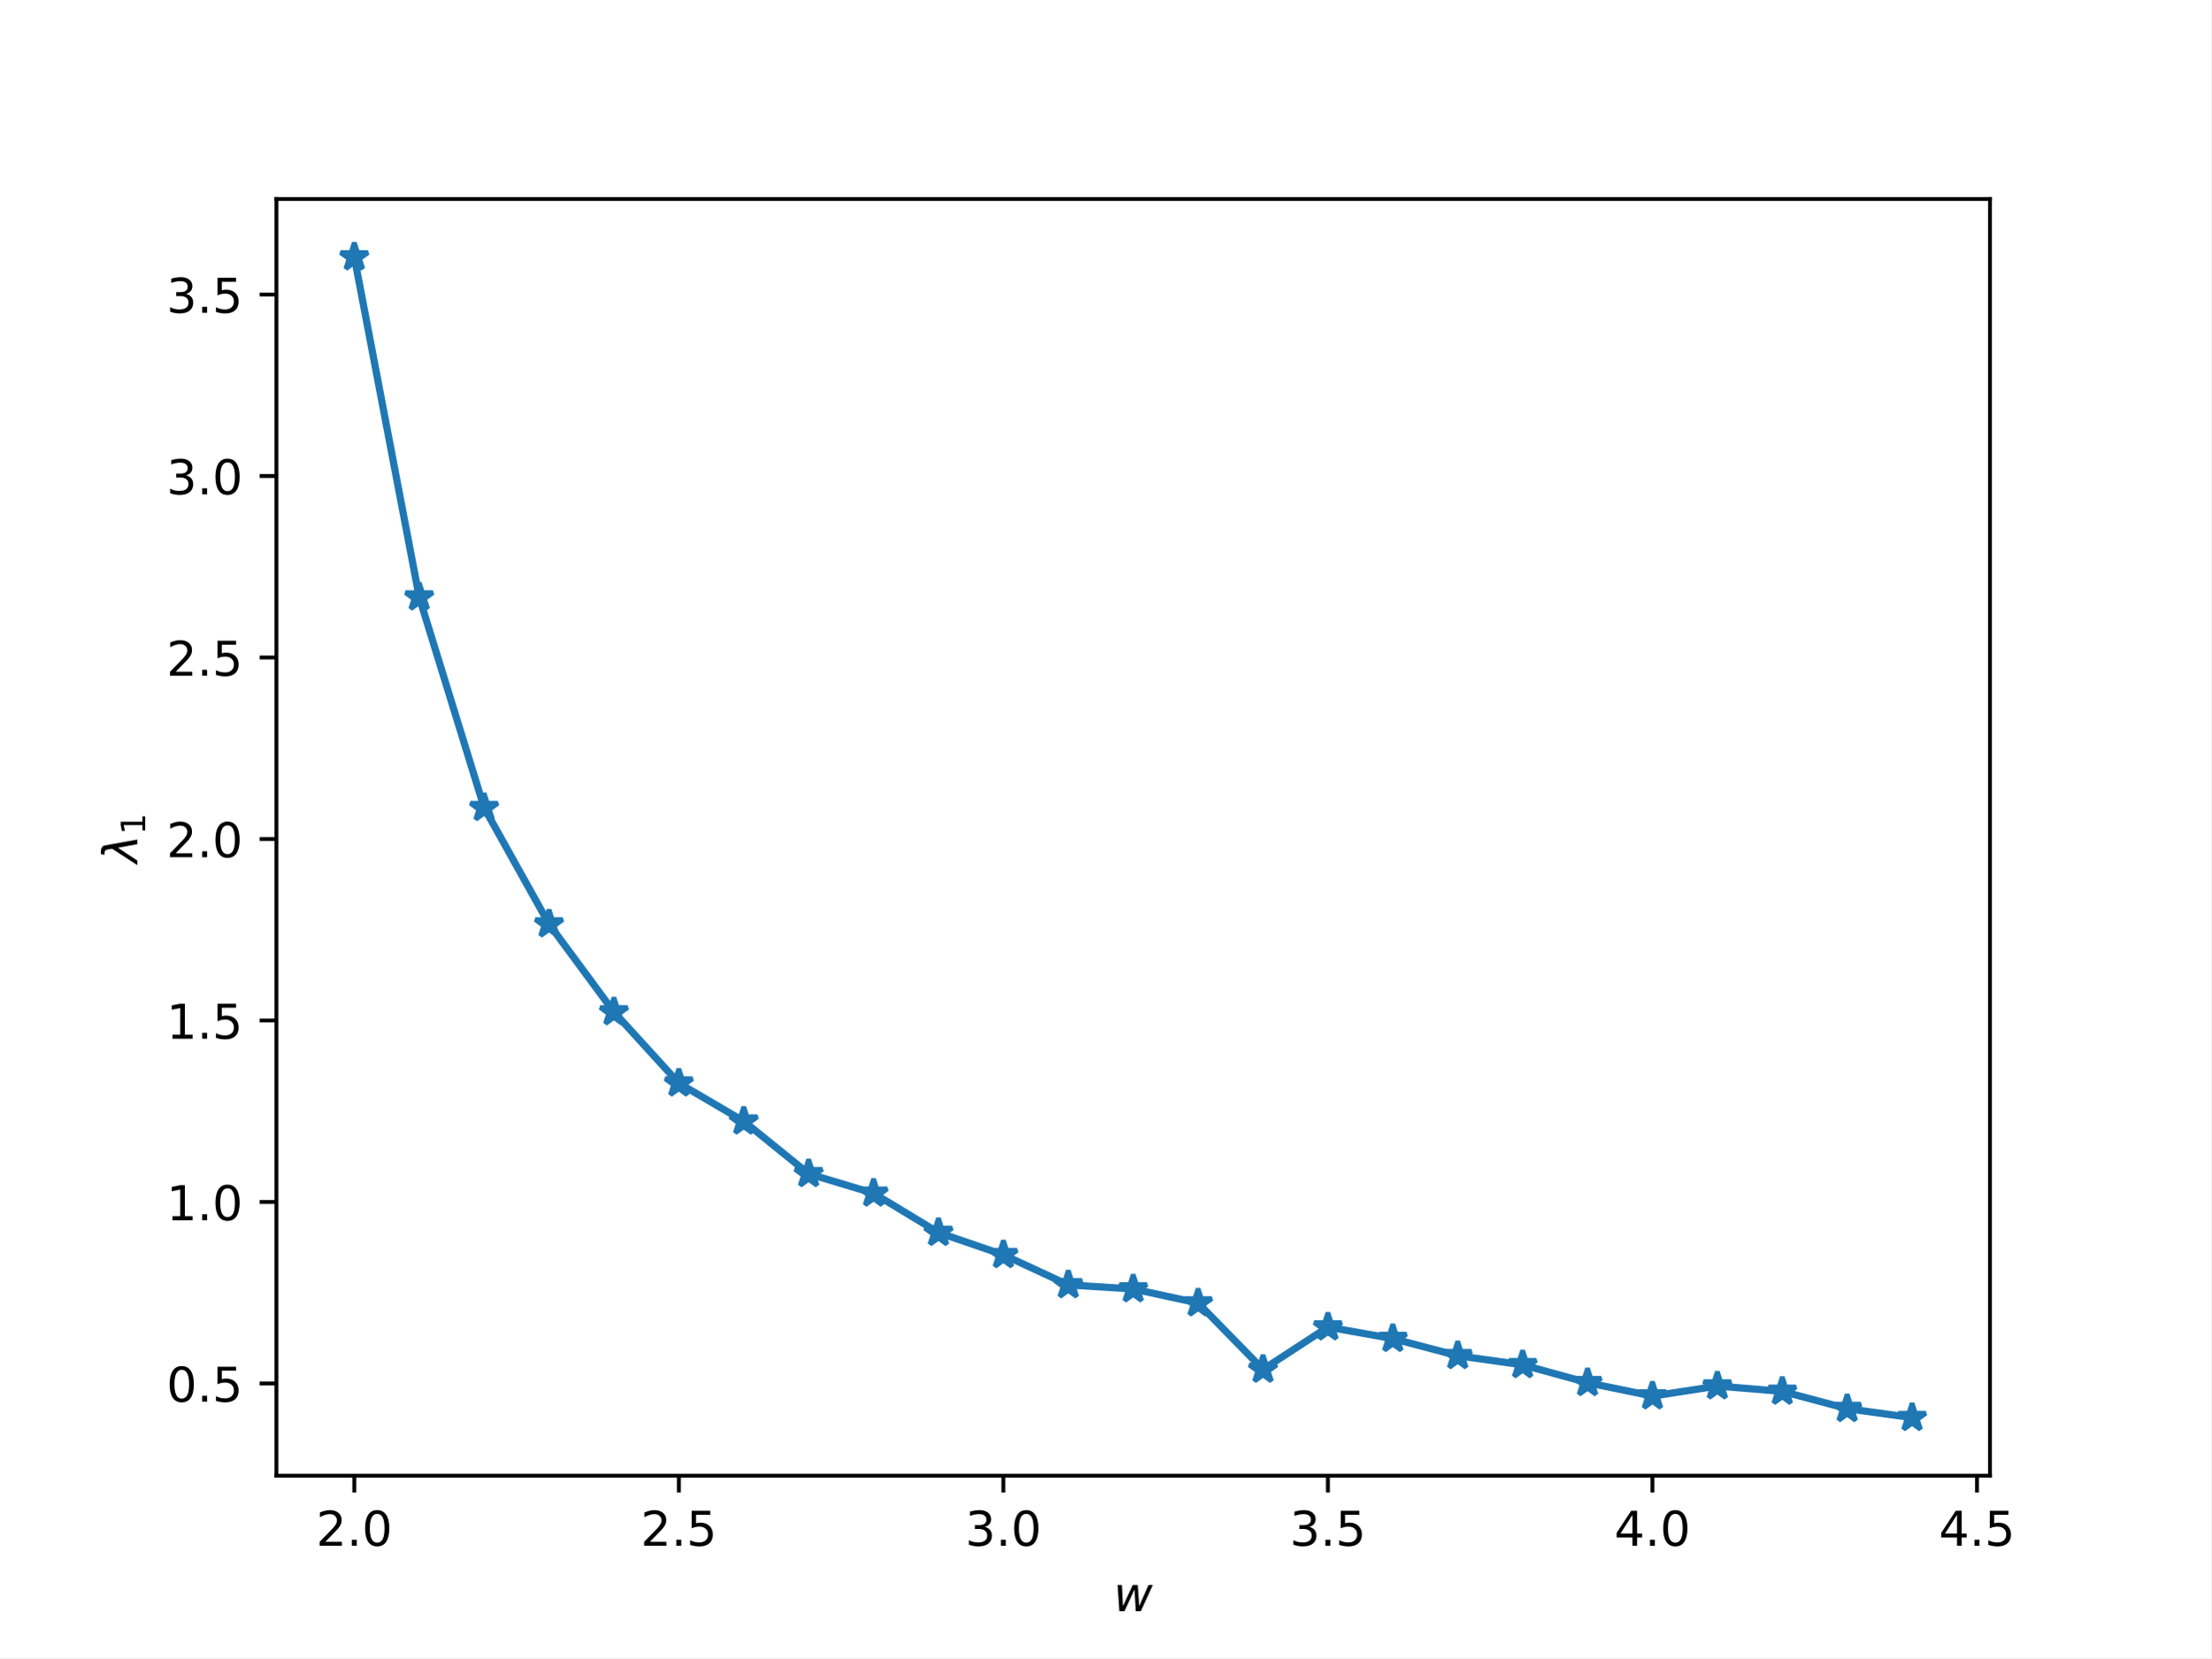
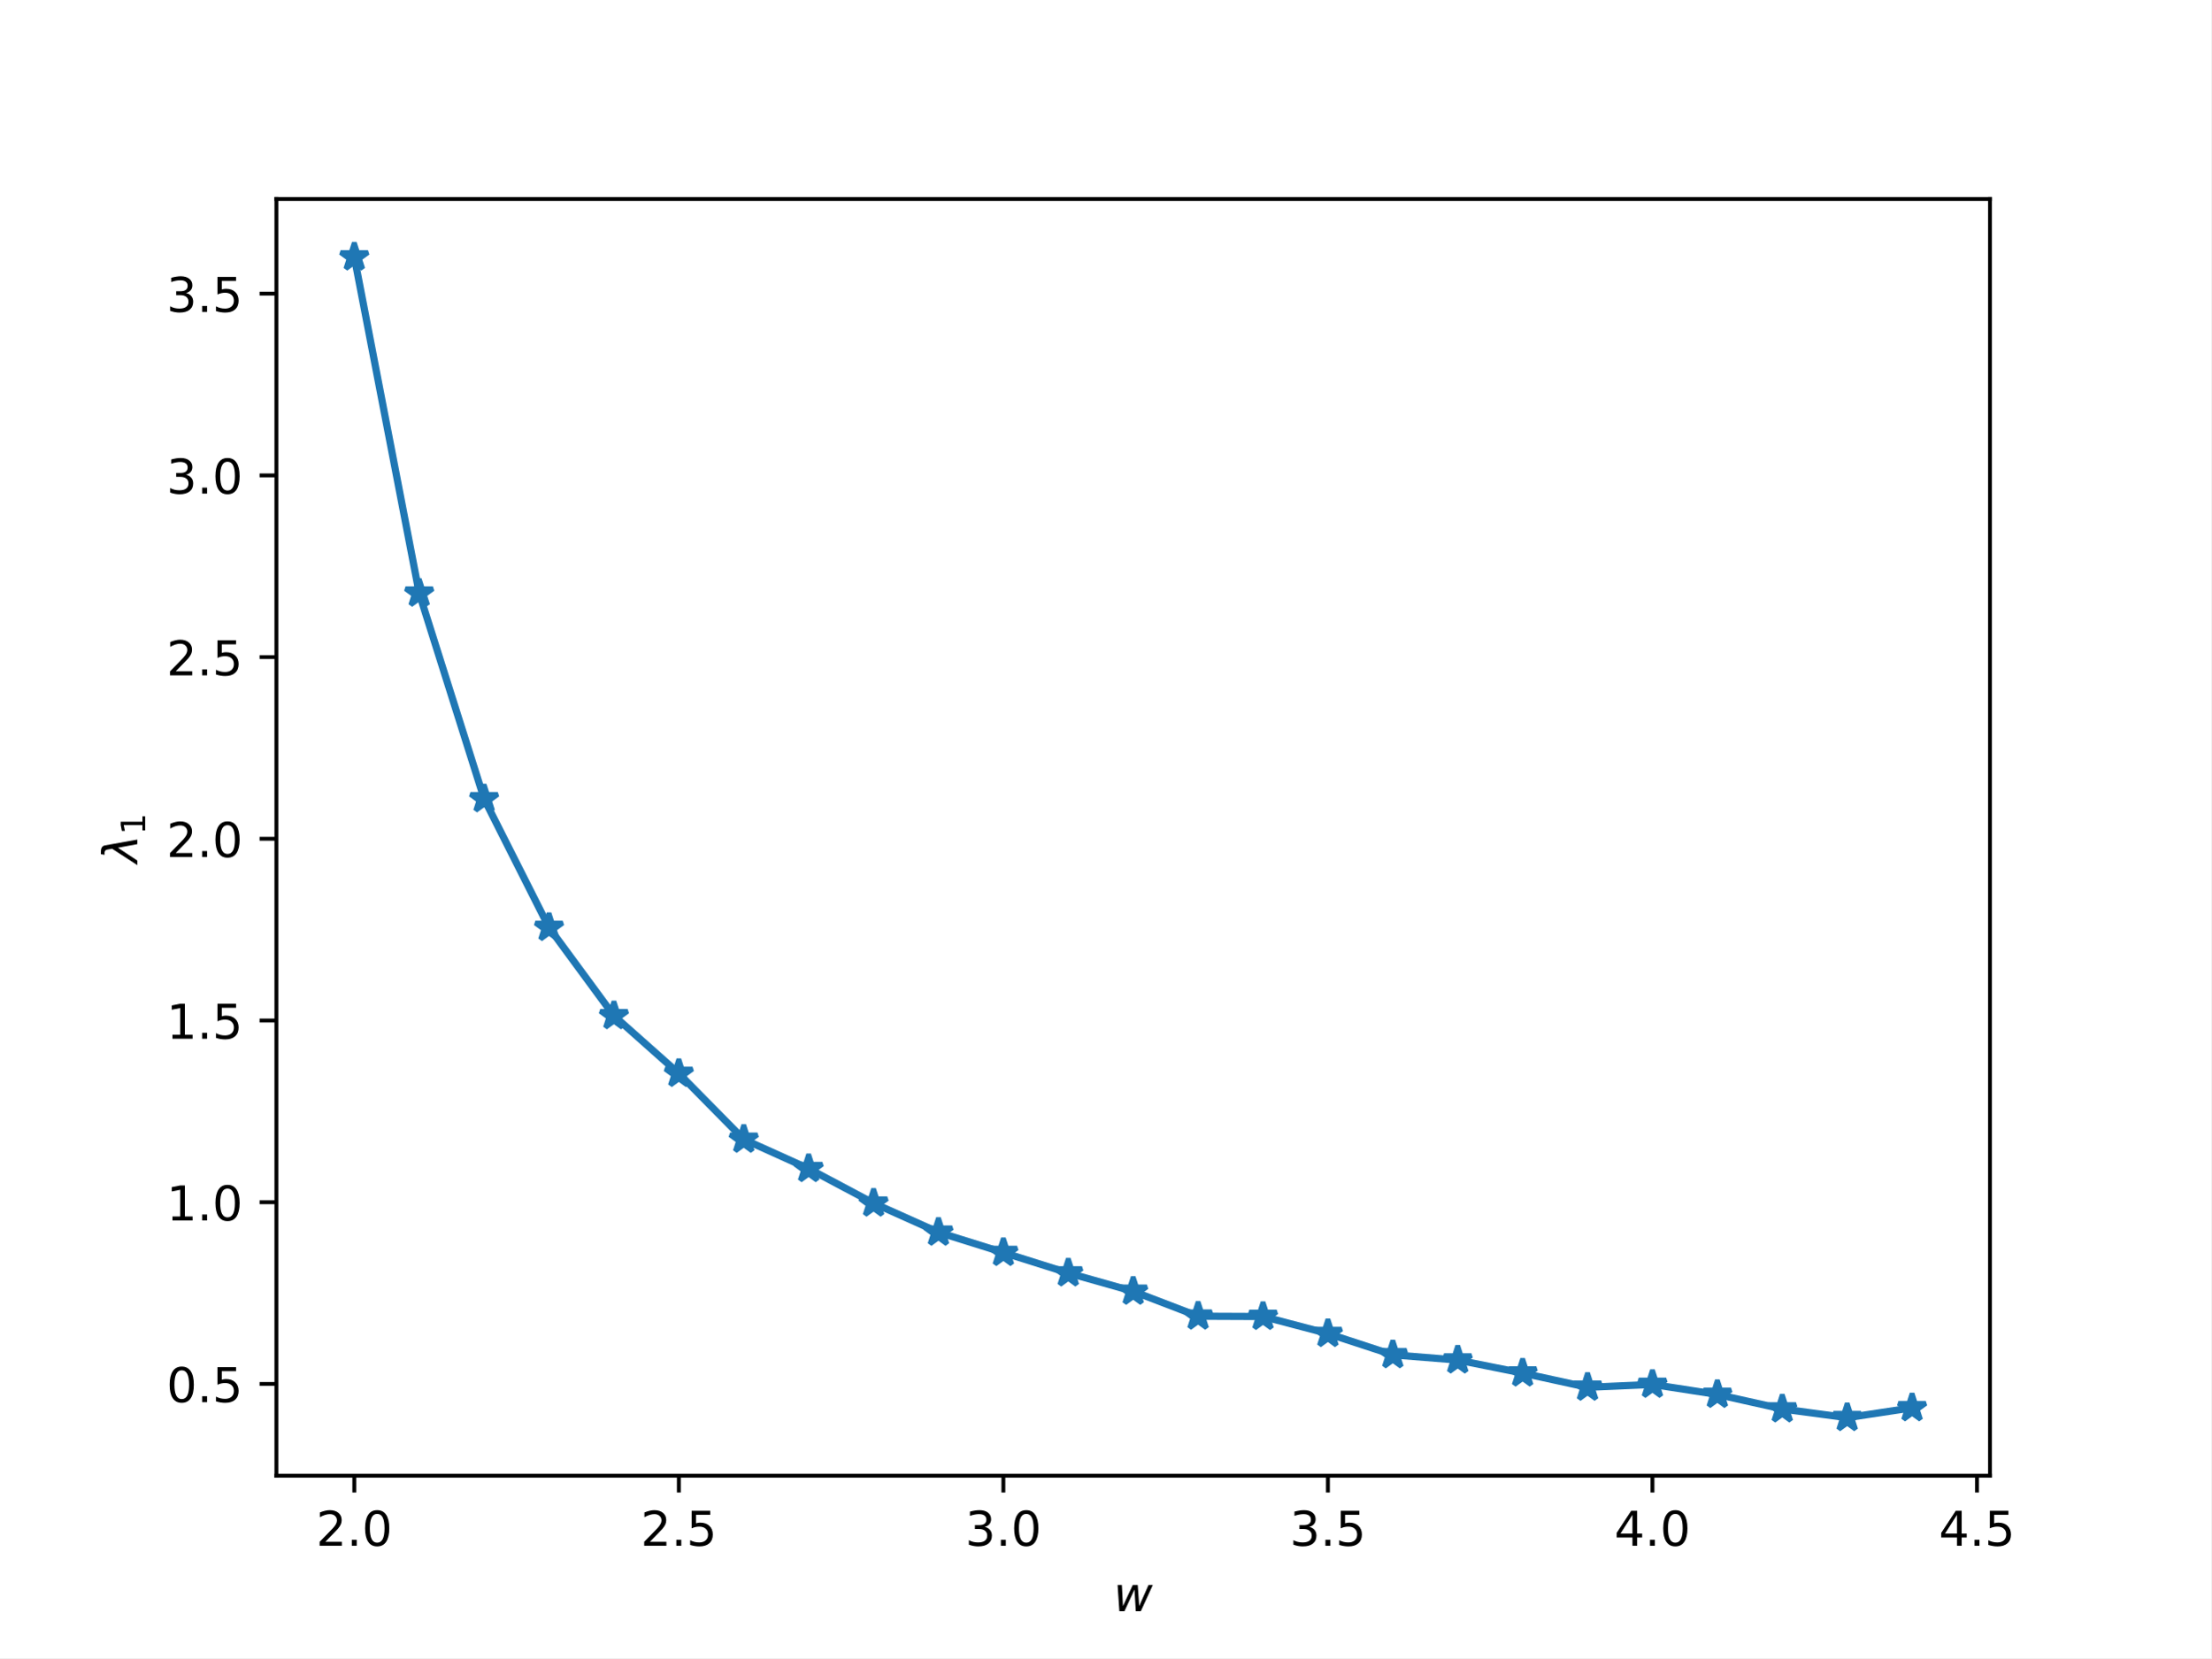
<svg xmlns="http://www.w3.org/2000/svg" xmlns:xlink="http://www.w3.org/1999/xlink" height="345.6pt" version="1.1" viewBox="0 0 460.8 345.6" width="460.8pt">
  <defs>
    <style type="text/css">
*{stroke-linecap:butt;stroke-linejoin:round;}
  </style>
  </defs>
  <g id="figure_1">
    <g id="patch_1">
      <path d="M 0 345.6  L 460.8 345.6  L 460.8 0  L 0 0  z " style="fill:#ffffff;" />
    </g>
    <g id="axes_1">
      <g id="patch_2">
        <path d="M 57.6 307.584  L 414.72 307.584  L 414.72 41.472  L 57.6 41.472  z " style="fill:#ffffff;" />
      </g>
      <g id="matplotlib.axis_1">
        <g id="xtick_1">
          <g id="line2d_1">
            <defs>
-               <path d="M 0 0  L 0 3.5  " id="mbc4a37ab5b" style="stroke:#000000;stroke-width:0.8;" />
-             </defs>
-             <g>
-               <use style="stroke:#000000;stroke-width:0.8;" x="73.833" xlink:href="#mbc4a37ab5b" y="307.584" />
+               <path d="M 0 0  L 0 3.5  " id="me3938ae123" style="stroke:#000000;stroke-width:0.8;" />
+             </defs>
+             <g>
+               <use style="stroke:#000000;stroke-width:0.8;" x="73.833" xlink:href="#me3938ae123" y="307.584" />
            </g>
          </g>
          <g id="text_1">
            <defs>
              <path d="M 19.188 8.297  L 53.609 8.297  L 53.609 0  L 7.328 0  L 7.328 8.297  Q 12.938 14.109 22.625 23.891  Q 32.328 33.688 34.812 36.531  Q 39.547 41.844 41.422 45.531  Q 43.312 49.219 43.312 52.781  Q 43.312 58.594 39.234 62.25  Q 35.156 65.922 28.609 65.922  Q 23.969 65.922 18.812 64.312  Q 13.672 62.703 7.812 59.422  L 7.812 69.391  Q 13.766 71.781 18.938 73  Q 24.125 74.219 28.422 74.219  Q 39.75 74.219 46.484 68.547  Q 53.219 62.891 53.219 53.422  Q 53.219 48.922 51.531 44.891  Q 49.859 40.875 45.406 35.406  Q 44.188 33.984 37.641 27.219  Q 31.109 20.453 19.188 8.297  z " id="DejaVuSans-50" />
              <path d="M 10.688 12.406  L 21 12.406  L 21 0  L 10.688 0  z " id="DejaVuSans-46" />
              <path d="M 31.781 66.406  Q 24.172 66.406 20.328 58.906  Q 16.5 51.422 16.5 36.375  Q 16.5 21.391 20.328 13.891  Q 24.172 6.391 31.781 6.391  Q 39.453 6.391 43.281 13.891  Q 47.125 21.391 47.125 36.375  Q 47.125 51.422 43.281 58.906  Q 39.453 66.406 31.781 66.406  z M 31.781 74.219  Q 44.047 74.219 50.516 64.516  Q 56.984 54.828 56.984 36.375  Q 56.984 17.969 50.516 8.266  Q 44.047 -1.422 31.781 -1.422  Q 19.531 -1.422 13.062 8.266  Q 6.594 17.969 6.594 36.375  Q 6.594 54.828 13.062 64.516  Q 19.531 74.219 31.781 74.219  z " id="DejaVuSans-48" />
            </defs>
            <g transform="translate(65.88116 322.1824)scale(0.1 -0.1)">
              <use xlink:href="#DejaVuSans-50" />
              <use x="63.623" xlink:href="#DejaVuSans-46" />
              <use x="95.41" xlink:href="#DejaVuSans-48" />
            </g>
          </g>
        </g>
        <g id="xtick_2">
          <g id="line2d_2">
            <g>
-               <use style="stroke:#000000;stroke-width:0.8;" x="141.469" xlink:href="#mbc4a37ab5b" y="307.584" />
+               <use style="stroke:#000000;stroke-width:0.8;" x="141.469" xlink:href="#me3938ae123" y="307.584" />
            </g>
          </g>
          <g id="text_2">
            <defs>
              <path d="M 10.797 72.906  L 49.516 72.906  L 49.516 64.594  L 19.828 64.594  L 19.828 46.734  Q 21.969 47.469 24.109 47.828  Q 26.266 48.188 28.422 48.188  Q 40.625 48.188 47.75 41.5  Q 54.891 34.812 54.891 23.391  Q 54.891 11.625 47.562 5.094  Q 40.234 -1.422 26.906 -1.422  Q 22.312 -1.422 17.547 -0.641  Q 12.797 0.141 7.719 1.703  L 7.719 11.625  Q 12.109 9.234 16.797 8.062  Q 21.484 6.891 26.703 6.891  Q 35.156 6.891 40.078 11.328  Q 45.016 15.766 45.016 23.391  Q 45.016 31 40.078 35.438  Q 35.156 39.891 26.703 39.891  Q 22.75 39.891 18.812 39.016  Q 14.891 38.141 10.797 36.281  z " id="DejaVuSans-53" />
            </defs>
            <g transform="translate(133.5175 322.1824)scale(0.1 -0.1)">
              <use xlink:href="#DejaVuSans-50" />
              <use x="63.623" xlink:href="#DejaVuSans-46" />
              <use x="95.41" xlink:href="#DejaVuSans-53" />
            </g>
          </g>
        </g>
        <g id="xtick_3">
          <g id="line2d_3">
            <g>
-               <use style="stroke:#000000;stroke-width:0.8;" x="209.105" xlink:href="#mbc4a37ab5b" y="307.584" />
+               <use style="stroke:#000000;stroke-width:0.8;" x="209.105" xlink:href="#me3938ae123" y="307.584" />
            </g>
          </g>
          <g id="text_3">
            <defs>
              <path d="M 40.578 39.312  Q 47.656 37.797 51.625 33  Q 55.609 28.219 55.609 21.188  Q 55.609 10.406 48.188 4.484  Q 40.766 -1.422 27.094 -1.422  Q 22.516 -1.422 17.656 -0.516  Q 12.797 0.391 7.625 2.203  L 7.625 11.719  Q 11.719 9.328 16.594 8.109  Q 21.484 6.891 26.812 6.891  Q 36.078 6.891 40.938 10.547  Q 45.797 14.203 45.797 21.188  Q 45.797 27.641 41.281 31.266  Q 36.766 34.906 28.719 34.906  L 20.219 34.906  L 20.219 43.016  L 29.109 43.016  Q 36.375 43.016 40.234 45.922  Q 44.094 48.828 44.094 54.297  Q 44.094 59.906 40.109 62.906  Q 36.141 65.922 28.719 65.922  Q 24.656 65.922 20.016 65.031  Q 15.375 64.156 9.812 62.312  L 9.812 71.094  Q 15.438 72.656 20.344 73.438  Q 25.25 74.219 29.594 74.219  Q 40.828 74.219 47.359 69.109  Q 53.906 64.016 53.906 55.328  Q 53.906 49.266 50.438 45.094  Q 46.969 40.922 40.578 39.312  z " id="DejaVuSans-51" />
            </defs>
            <g transform="translate(201.1539 322.1824)scale(0.1 -0.1)">
              <use xlink:href="#DejaVuSans-51" />
              <use x="63.623" xlink:href="#DejaVuSans-46" />
              <use x="95.41" xlink:href="#DejaVuSans-48" />
            </g>
          </g>
        </g>
        <g id="xtick_4">
          <g id="line2d_4">
            <g>
-               <use style="stroke:#000000;stroke-width:0.8;" x="276.742" xlink:href="#mbc4a37ab5b" y="307.584" />
+               <use style="stroke:#000000;stroke-width:0.8;" x="276.742" xlink:href="#me3938ae123" y="307.584" />
            </g>
          </g>
          <g id="text_4">
            <g transform="translate(268.7903 322.1824)scale(0.1 -0.1)">
              <use xlink:href="#DejaVuSans-51" />
              <use x="63.623" xlink:href="#DejaVuSans-46" />
              <use x="95.41" xlink:href="#DejaVuSans-53" />
            </g>
          </g>
        </g>
        <g id="xtick_5">
          <g id="line2d_5">
            <g>
-               <use style="stroke:#000000;stroke-width:0.8;" x="344.378" xlink:href="#mbc4a37ab5b" y="307.584" />
+               <use style="stroke:#000000;stroke-width:0.8;" x="344.378" xlink:href="#me3938ae123" y="307.584" />
            </g>
          </g>
          <g id="text_5">
            <defs>
              <path d="M 37.797 64.312  L 12.891 25.391  L 37.797 25.391  z M 35.203 72.906  L 47.609 72.906  L 47.609 25.391  L 58.016 25.391  L 58.016 17.188  L 47.609 17.188  L 47.609 0  L 37.797 0  L 37.797 17.188  L 4.891 17.188  L 4.891 26.703  z " id="DejaVuSans-52" />
            </defs>
            <g transform="translate(336.4266 322.1824)scale(0.1 -0.1)">
              <use xlink:href="#DejaVuSans-52" />
              <use x="63.623" xlink:href="#DejaVuSans-46" />
              <use x="95.41" xlink:href="#DejaVuSans-48" />
            </g>
          </g>
        </g>
        <g id="xtick_6">
          <g id="line2d_6">
            <g>
-               <use style="stroke:#000000;stroke-width:0.8;" x="412.015" xlink:href="#mbc4a37ab5b" y="307.584" />
+               <use style="stroke:#000000;stroke-width:0.8;" x="412.015" xlink:href="#me3938ae123" y="307.584" />
            </g>
          </g>
          <g id="text_6">
            <g transform="translate(404.063 322.1824)scale(0.1 -0.1)">
              <use xlink:href="#DejaVuSans-52" />
              <use x="63.623" xlink:href="#DejaVuSans-46" />
              <use x="95.41" xlink:href="#DejaVuSans-53" />
            </g>
          </g>
        </g>
        <g id="text_7">
          <defs>
            <path d="M 8.5 54.688  L 17.391 54.688  L 19.672 10.688  L 40.094 54.688  L 50.484 54.688  L 53.516 10.688  L 72.906 54.688  L 81.891 54.688  L 56.891 0  L 46.391 0  L 43.703 45.312  L 22.797 0  L 12.203 0  z " id="DejaVuSans-Oblique-119" />
          </defs>
          <g transform="translate(232.06 335.8606)scale(0.1 -0.1)">
            <use transform="translate(0 0.3125)" xlink:href="#DejaVuSans-Oblique-119" />
          </g>
        </g>
      </g>
      <g id="matplotlib.axis_2">
        <g id="ytick_1">
          <g id="line2d_7">
            <defs>
-               <path d="M 0 0  L -3.5 0  " id="m61cf7e02a6" style="stroke:#000000;stroke-width:0.8;" />
-             </defs>
-             <g>
-               <use style="stroke:#000000;stroke-width:0.8;" x="57.6" xlink:href="#m61cf7e02a6" y="288.362" />
+               <path d="M 0 0  L -3.5 0  " id="mab6ec12804" style="stroke:#000000;stroke-width:0.8;" />
+             </defs>
+             <g>
+               <use style="stroke:#000000;stroke-width:0.8;" x="57.6" xlink:href="#mab6ec12804" y="288.456" />
            </g>
          </g>
          <g id="text_8">
-             <g transform="translate(34.69687 292.1608)scale(0.1 -0.1)">
+             <g transform="translate(34.69687 292.2552)scale(0.1 -0.1)">
              <use xlink:href="#DejaVuSans-48" />
              <use x="63.623" xlink:href="#DejaVuSans-46" />
              <use x="95.41" xlink:href="#DejaVuSans-53" />
            </g>
          </g>
        </g>
        <g id="ytick_2">
          <g id="line2d_8">
            <g>
-               <use style="stroke:#000000;stroke-width:0.8;" x="57.6" xlink:href="#m61cf7e02a6" y="250.532" />
+               <use style="stroke:#000000;stroke-width:0.8;" x="57.6" xlink:href="#mab6ec12804" y="250.581" />
            </g>
          </g>
          <g id="text_9">
            <defs>
              <path d="M 12.406 8.297  L 28.516 8.297  L 28.516 63.922  L 10.984 60.406  L 10.984 69.391  L 28.422 72.906  L 38.281 72.906  L 38.281 8.297  L 54.391 8.297  L 54.391 0  L 12.406 0  z " id="DejaVuSans-49" />
            </defs>
-             <g transform="translate(34.69687 254.3313)scale(0.1 -0.1)">
+             <g transform="translate(34.69687 254.38)scale(0.1 -0.1)">
              <use xlink:href="#DejaVuSans-49" />
              <use x="63.623" xlink:href="#DejaVuSans-46" />
              <use x="95.41" xlink:href="#DejaVuSans-48" />
            </g>
          </g>
        </g>
        <g id="ytick_3">
          <g id="line2d_9">
            <g>
-               <use style="stroke:#000000;stroke-width:0.8;" x="57.6" xlink:href="#m61cf7e02a6" y="212.703" />
+               <use style="stroke:#000000;stroke-width:0.8;" x="57.6" xlink:href="#mab6ec12804" y="212.706" />
            </g>
          </g>
          <g id="text_10">
-             <g transform="translate(34.69687 216.5017)scale(0.1 -0.1)">
+             <g transform="translate(34.69687 216.5048)scale(0.1 -0.1)">
              <use xlink:href="#DejaVuSans-49" />
              <use x="63.623" xlink:href="#DejaVuSans-46" />
              <use x="95.41" xlink:href="#DejaVuSans-53" />
            </g>
          </g>
        </g>
        <g id="ytick_4">
          <g id="line2d_10">
            <g>
-               <use style="stroke:#000000;stroke-width:0.8;" x="57.6" xlink:href="#m61cf7e02a6" y="174.873" />
+               <use style="stroke:#000000;stroke-width:0.8;" x="57.6" xlink:href="#mab6ec12804" y="174.83" />
            </g>
          </g>
          <g id="text_11">
-             <g transform="translate(34.69687 178.6722)scale(0.1 -0.1)">
+             <g transform="translate(34.69687 178.6296)scale(0.1 -0.1)">
              <use xlink:href="#DejaVuSans-50" />
              <use x="63.623" xlink:href="#DejaVuSans-46" />
              <use x="95.41" xlink:href="#DejaVuSans-48" />
            </g>
          </g>
        </g>
        <g id="ytick_5">
          <g id="line2d_11">
            <g>
-               <use style="stroke:#000000;stroke-width:0.8;" x="57.6" xlink:href="#m61cf7e02a6" y="137.043" />
+               <use style="stroke:#000000;stroke-width:0.8;" x="57.6" xlink:href="#mab6ec12804" y="136.955" />
            </g>
          </g>
          <g id="text_12">
-             <g transform="translate(34.69687 140.8427)scale(0.1 -0.1)">
+             <g transform="translate(34.69687 140.7545)scale(0.1 -0.1)">
              <use xlink:href="#DejaVuSans-50" />
              <use x="63.623" xlink:href="#DejaVuSans-46" />
              <use x="95.41" xlink:href="#DejaVuSans-53" />
            </g>
          </g>
        </g>
        <g id="ytick_6">
          <g id="line2d_12">
            <g>
-               <use style="stroke:#000000;stroke-width:0.8;" x="57.6" xlink:href="#m61cf7e02a6" y="99.214" />
+               <use style="stroke:#000000;stroke-width:0.8;" x="57.6" xlink:href="#mab6ec12804" y="99.08" />
            </g>
          </g>
          <g id="text_13">
-             <g transform="translate(34.69687 103.0132)scale(0.1 -0.1)">
+             <g transform="translate(34.69687 102.8793)scale(0.1 -0.1)">
              <use xlink:href="#DejaVuSans-51" />
              <use x="63.623" xlink:href="#DejaVuSans-46" />
              <use x="95.41" xlink:href="#DejaVuSans-48" />
            </g>
          </g>
        </g>
        <g id="ytick_7">
          <g id="line2d_13">
            <g>
-               <use style="stroke:#000000;stroke-width:0.8;" x="57.6" xlink:href="#m61cf7e02a6" y="61.384" />
+               <use style="stroke:#000000;stroke-width:0.8;" x="57.6" xlink:href="#mab6ec12804" y="61.205" />
            </g>
          </g>
          <g id="text_14">
-             <g transform="translate(34.69687 65.18363)scale(0.1 -0.1)">
+             <g transform="translate(34.69687 65.00408)scale(0.1 -0.1)">
              <use xlink:href="#DejaVuSans-51" />
              <use x="63.623" xlink:href="#DejaVuSans-46" />
              <use x="95.41" xlink:href="#DejaVuSans-53" />
            </g>
          </g>
        </g>
        <g id="text_15">
          <defs>
            <path d="M 36.719 67.438  L 48.828 0  L 39.312 0  L 31.844 40.438  L 5.125 0  L -4.391 0  L 29.734 52.438  L 28.031 62.109  Q 26.953 68.266 21.734 68.266  L 17.047 68.266  L 18.5 75.984  L 24.219 75.875  Q 35.203 75.734 36.719 67.438  z " id="DejaVuSans-Oblique-955" />
          </defs>
          <g transform="translate(28.61719 179.878)rotate(-90)scale(0.1 -0.1)">
            <use transform="translate(0 0.015625)" xlink:href="#DejaVuSans-Oblique-955" />
            <use transform="translate(59.17969 -16.39062)scale(0.7)" xlink:href="#DejaVuSans-49" />
          </g>
        </g>
      </g>
      <g id="line2d_14">
-         <path clip-path="url(#p3f72499165)" d="M 73.833 53.568  L 87.36 124.454  L 100.887 168.348  L 114.415 192.601  L 127.942 210.924  L 141.469 225.768  L 154.996 233.701  L 168.524 244.655  L 182.051 248.722  L 195.578 256.907  L 209.105 261.544  L 222.633 267.819  L 236.16 268.666  L 249.687 271.596  L 263.215 285.432  L 276.742 276.609  L 290.269 279.014  L 303.796 282.583  L 317.324 284.474  L 330.851 288.205  L 344.378 290.987  L 357.905 288.9  L 371.433 290.009  L 384.96 293.615  L 398.487 295.488  " style="fill:none;stroke:#1f77b4;stroke-linecap:square;stroke-width:1.5;" />
+         <path clip-path="url(#p554bcf3fc9)" d="M 73.833 53.568  L 87.36 123.649  L 100.887 166.508  L 114.415 193.33  L 127.942 211.722  L 141.469 223.754  L 154.996 237.477  L 168.524 243.587  L 182.051 250.782  L 195.578 256.848  L 209.105 261.075  L 222.633 265.335  L 236.16 269.157  L 249.687 274.342  L 263.215 274.402  L 276.742 277.964  L 290.269 282.392  L 303.796 283.483  L 317.324 286.199  L 330.851 289.159  L 344.378 288.555  L 357.905 290.655  L 371.433 293.679  L 384.96 295.488  L 398.487 293.438  " style="fill:none;stroke:#1f77b4;stroke-linecap:square;stroke-width:1.5;" />
        <defs>
-           <path d="M 0 -3  L -0.674 -0.927  L -2.853 -0.927  L -1.09 0.354  L -1.763 2.427  L -0 1.146  L 1.763 2.427  L 1.09 0.354  L 2.853 -0.927  L 0.674 -0.927  z " id="m81a3a4c0d2" style="stroke:#1f77b4;stroke-linejoin:bevel;" />
+           <path d="M 0 -3  L -0.674 -0.927  L -2.853 -0.927  L -1.09 0.354  L -1.763 2.427  L -0 1.146  L 1.763 2.427  L 1.09 0.354  L 2.853 -0.927  L 0.674 -0.927  z " id="mb447ed2892" style="stroke:#1f77b4;stroke-linejoin:bevel;" />
        </defs>
-         <g clip-path="url(#p3f72499165)">
-           <use style="fill:#1f77b4;stroke:#1f77b4;stroke-linejoin:bevel;" x="73.833" xlink:href="#m81a3a4c0d2" y="53.568" />
-           <use style="fill:#1f77b4;stroke:#1f77b4;stroke-linejoin:bevel;" x="87.36" xlink:href="#m81a3a4c0d2" y="124.454" />
-           <use style="fill:#1f77b4;stroke:#1f77b4;stroke-linejoin:bevel;" x="100.887" xlink:href="#m81a3a4c0d2" y="168.348" />
-           <use style="fill:#1f77b4;stroke:#1f77b4;stroke-linejoin:bevel;" x="114.415" xlink:href="#m81a3a4c0d2" y="192.601" />
-           <use style="fill:#1f77b4;stroke:#1f77b4;stroke-linejoin:bevel;" x="127.942" xlink:href="#m81a3a4c0d2" y="210.924" />
-           <use style="fill:#1f77b4;stroke:#1f77b4;stroke-linejoin:bevel;" x="141.469" xlink:href="#m81a3a4c0d2" y="225.768" />
-           <use style="fill:#1f77b4;stroke:#1f77b4;stroke-linejoin:bevel;" x="154.996" xlink:href="#m81a3a4c0d2" y="233.701" />
-           <use style="fill:#1f77b4;stroke:#1f77b4;stroke-linejoin:bevel;" x="168.524" xlink:href="#m81a3a4c0d2" y="244.655" />
-           <use style="fill:#1f77b4;stroke:#1f77b4;stroke-linejoin:bevel;" x="182.051" xlink:href="#m81a3a4c0d2" y="248.722" />
-           <use style="fill:#1f77b4;stroke:#1f77b4;stroke-linejoin:bevel;" x="195.578" xlink:href="#m81a3a4c0d2" y="256.907" />
-           <use style="fill:#1f77b4;stroke:#1f77b4;stroke-linejoin:bevel;" x="209.105" xlink:href="#m81a3a4c0d2" y="261.544" />
-           <use style="fill:#1f77b4;stroke:#1f77b4;stroke-linejoin:bevel;" x="222.633" xlink:href="#m81a3a4c0d2" y="267.819" />
-           <use style="fill:#1f77b4;stroke:#1f77b4;stroke-linejoin:bevel;" x="236.16" xlink:href="#m81a3a4c0d2" y="268.666" />
-           <use style="fill:#1f77b4;stroke:#1f77b4;stroke-linejoin:bevel;" x="249.687" xlink:href="#m81a3a4c0d2" y="271.596" />
-           <use style="fill:#1f77b4;stroke:#1f77b4;stroke-linejoin:bevel;" x="263.215" xlink:href="#m81a3a4c0d2" y="285.432" />
-           <use style="fill:#1f77b4;stroke:#1f77b4;stroke-linejoin:bevel;" x="276.742" xlink:href="#m81a3a4c0d2" y="276.609" />
-           <use style="fill:#1f77b4;stroke:#1f77b4;stroke-linejoin:bevel;" x="290.269" xlink:href="#m81a3a4c0d2" y="279.014" />
-           <use style="fill:#1f77b4;stroke:#1f77b4;stroke-linejoin:bevel;" x="303.796" xlink:href="#m81a3a4c0d2" y="282.583" />
-           <use style="fill:#1f77b4;stroke:#1f77b4;stroke-linejoin:bevel;" x="317.324" xlink:href="#m81a3a4c0d2" y="284.474" />
-           <use style="fill:#1f77b4;stroke:#1f77b4;stroke-linejoin:bevel;" x="330.851" xlink:href="#m81a3a4c0d2" y="288.205" />
-           <use style="fill:#1f77b4;stroke:#1f77b4;stroke-linejoin:bevel;" x="344.378" xlink:href="#m81a3a4c0d2" y="290.987" />
-           <use style="fill:#1f77b4;stroke:#1f77b4;stroke-linejoin:bevel;" x="357.905" xlink:href="#m81a3a4c0d2" y="288.9" />
-           <use style="fill:#1f77b4;stroke:#1f77b4;stroke-linejoin:bevel;" x="371.433" xlink:href="#m81a3a4c0d2" y="290.009" />
-           <use style="fill:#1f77b4;stroke:#1f77b4;stroke-linejoin:bevel;" x="384.96" xlink:href="#m81a3a4c0d2" y="293.615" />
-           <use style="fill:#1f77b4;stroke:#1f77b4;stroke-linejoin:bevel;" x="398.487" xlink:href="#m81a3a4c0d2" y="295.488" />
+         <g clip-path="url(#p554bcf3fc9)">
+           <use style="fill:#1f77b4;stroke:#1f77b4;stroke-linejoin:bevel;" x="73.833" xlink:href="#mb447ed2892" y="53.568" />
+           <use style="fill:#1f77b4;stroke:#1f77b4;stroke-linejoin:bevel;" x="87.36" xlink:href="#mb447ed2892" y="123.649" />
+           <use style="fill:#1f77b4;stroke:#1f77b4;stroke-linejoin:bevel;" x="100.887" xlink:href="#mb447ed2892" y="166.508" />
+           <use style="fill:#1f77b4;stroke:#1f77b4;stroke-linejoin:bevel;" x="114.415" xlink:href="#mb447ed2892" y="193.33" />
+           <use style="fill:#1f77b4;stroke:#1f77b4;stroke-linejoin:bevel;" x="127.942" xlink:href="#mb447ed2892" y="211.722" />
+           <use style="fill:#1f77b4;stroke:#1f77b4;stroke-linejoin:bevel;" x="141.469" xlink:href="#mb447ed2892" y="223.754" />
+           <use style="fill:#1f77b4;stroke:#1f77b4;stroke-linejoin:bevel;" x="154.996" xlink:href="#mb447ed2892" y="237.477" />
+           <use style="fill:#1f77b4;stroke:#1f77b4;stroke-linejoin:bevel;" x="168.524" xlink:href="#mb447ed2892" y="243.587" />
+           <use style="fill:#1f77b4;stroke:#1f77b4;stroke-linejoin:bevel;" x="182.051" xlink:href="#mb447ed2892" y="250.782" />
+           <use style="fill:#1f77b4;stroke:#1f77b4;stroke-linejoin:bevel;" x="195.578" xlink:href="#mb447ed2892" y="256.848" />
+           <use style="fill:#1f77b4;stroke:#1f77b4;stroke-linejoin:bevel;" x="209.105" xlink:href="#mb447ed2892" y="261.075" />
+           <use style="fill:#1f77b4;stroke:#1f77b4;stroke-linejoin:bevel;" x="222.633" xlink:href="#mb447ed2892" y="265.335" />
+           <use style="fill:#1f77b4;stroke:#1f77b4;stroke-linejoin:bevel;" x="236.16" xlink:href="#mb447ed2892" y="269.157" />
+           <use style="fill:#1f77b4;stroke:#1f77b4;stroke-linejoin:bevel;" x="249.687" xlink:href="#mb447ed2892" y="274.342" />
+           <use style="fill:#1f77b4;stroke:#1f77b4;stroke-linejoin:bevel;" x="263.215" xlink:href="#mb447ed2892" y="274.402" />
+           <use style="fill:#1f77b4;stroke:#1f77b4;stroke-linejoin:bevel;" x="276.742" xlink:href="#mb447ed2892" y="277.964" />
+           <use style="fill:#1f77b4;stroke:#1f77b4;stroke-linejoin:bevel;" x="290.269" xlink:href="#mb447ed2892" y="282.392" />
+           <use style="fill:#1f77b4;stroke:#1f77b4;stroke-linejoin:bevel;" x="303.796" xlink:href="#mb447ed2892" y="283.483" />
+           <use style="fill:#1f77b4;stroke:#1f77b4;stroke-linejoin:bevel;" x="317.324" xlink:href="#mb447ed2892" y="286.199" />
+           <use style="fill:#1f77b4;stroke:#1f77b4;stroke-linejoin:bevel;" x="330.851" xlink:href="#mb447ed2892" y="289.159" />
+           <use style="fill:#1f77b4;stroke:#1f77b4;stroke-linejoin:bevel;" x="344.378" xlink:href="#mb447ed2892" y="288.555" />
+           <use style="fill:#1f77b4;stroke:#1f77b4;stroke-linejoin:bevel;" x="357.905" xlink:href="#mb447ed2892" y="290.655" />
+           <use style="fill:#1f77b4;stroke:#1f77b4;stroke-linejoin:bevel;" x="371.433" xlink:href="#mb447ed2892" y="293.679" />
+           <use style="fill:#1f77b4;stroke:#1f77b4;stroke-linejoin:bevel;" x="384.96" xlink:href="#mb447ed2892" y="295.488" />
+           <use style="fill:#1f77b4;stroke:#1f77b4;stroke-linejoin:bevel;" x="398.487" xlink:href="#mb447ed2892" y="293.438" />
        </g>
      </g>
      <g id="patch_3">
        <path d="M 57.6 307.584  L 57.6 41.472  " style="fill:none;stroke:#000000;stroke-linecap:square;stroke-linejoin:miter;stroke-width:0.8;" />
      </g>
      <g id="patch_4">
        <path d="M 414.72 307.584  L 414.72 41.472  " style="fill:none;stroke:#000000;stroke-linecap:square;stroke-linejoin:miter;stroke-width:0.8;" />
      </g>
      <g id="patch_5">
        <path d="M 57.6 307.584  L 414.72 307.584  " style="fill:none;stroke:#000000;stroke-linecap:square;stroke-linejoin:miter;stroke-width:0.8;" />
      </g>
      <g id="patch_6">
        <path d="M 57.6 41.472  L 414.72 41.472  " style="fill:none;stroke:#000000;stroke-linecap:square;stroke-linejoin:miter;stroke-width:0.8;" />
      </g>
    </g>
  </g>
  <defs>
-     <clipPath id="p3f72499165">
+     <clipPath id="p554bcf3fc9">
      <rect height="266.112" width="357.12" x="57.6" y="41.472" />
    </clipPath>
  </defs>
</svg>
